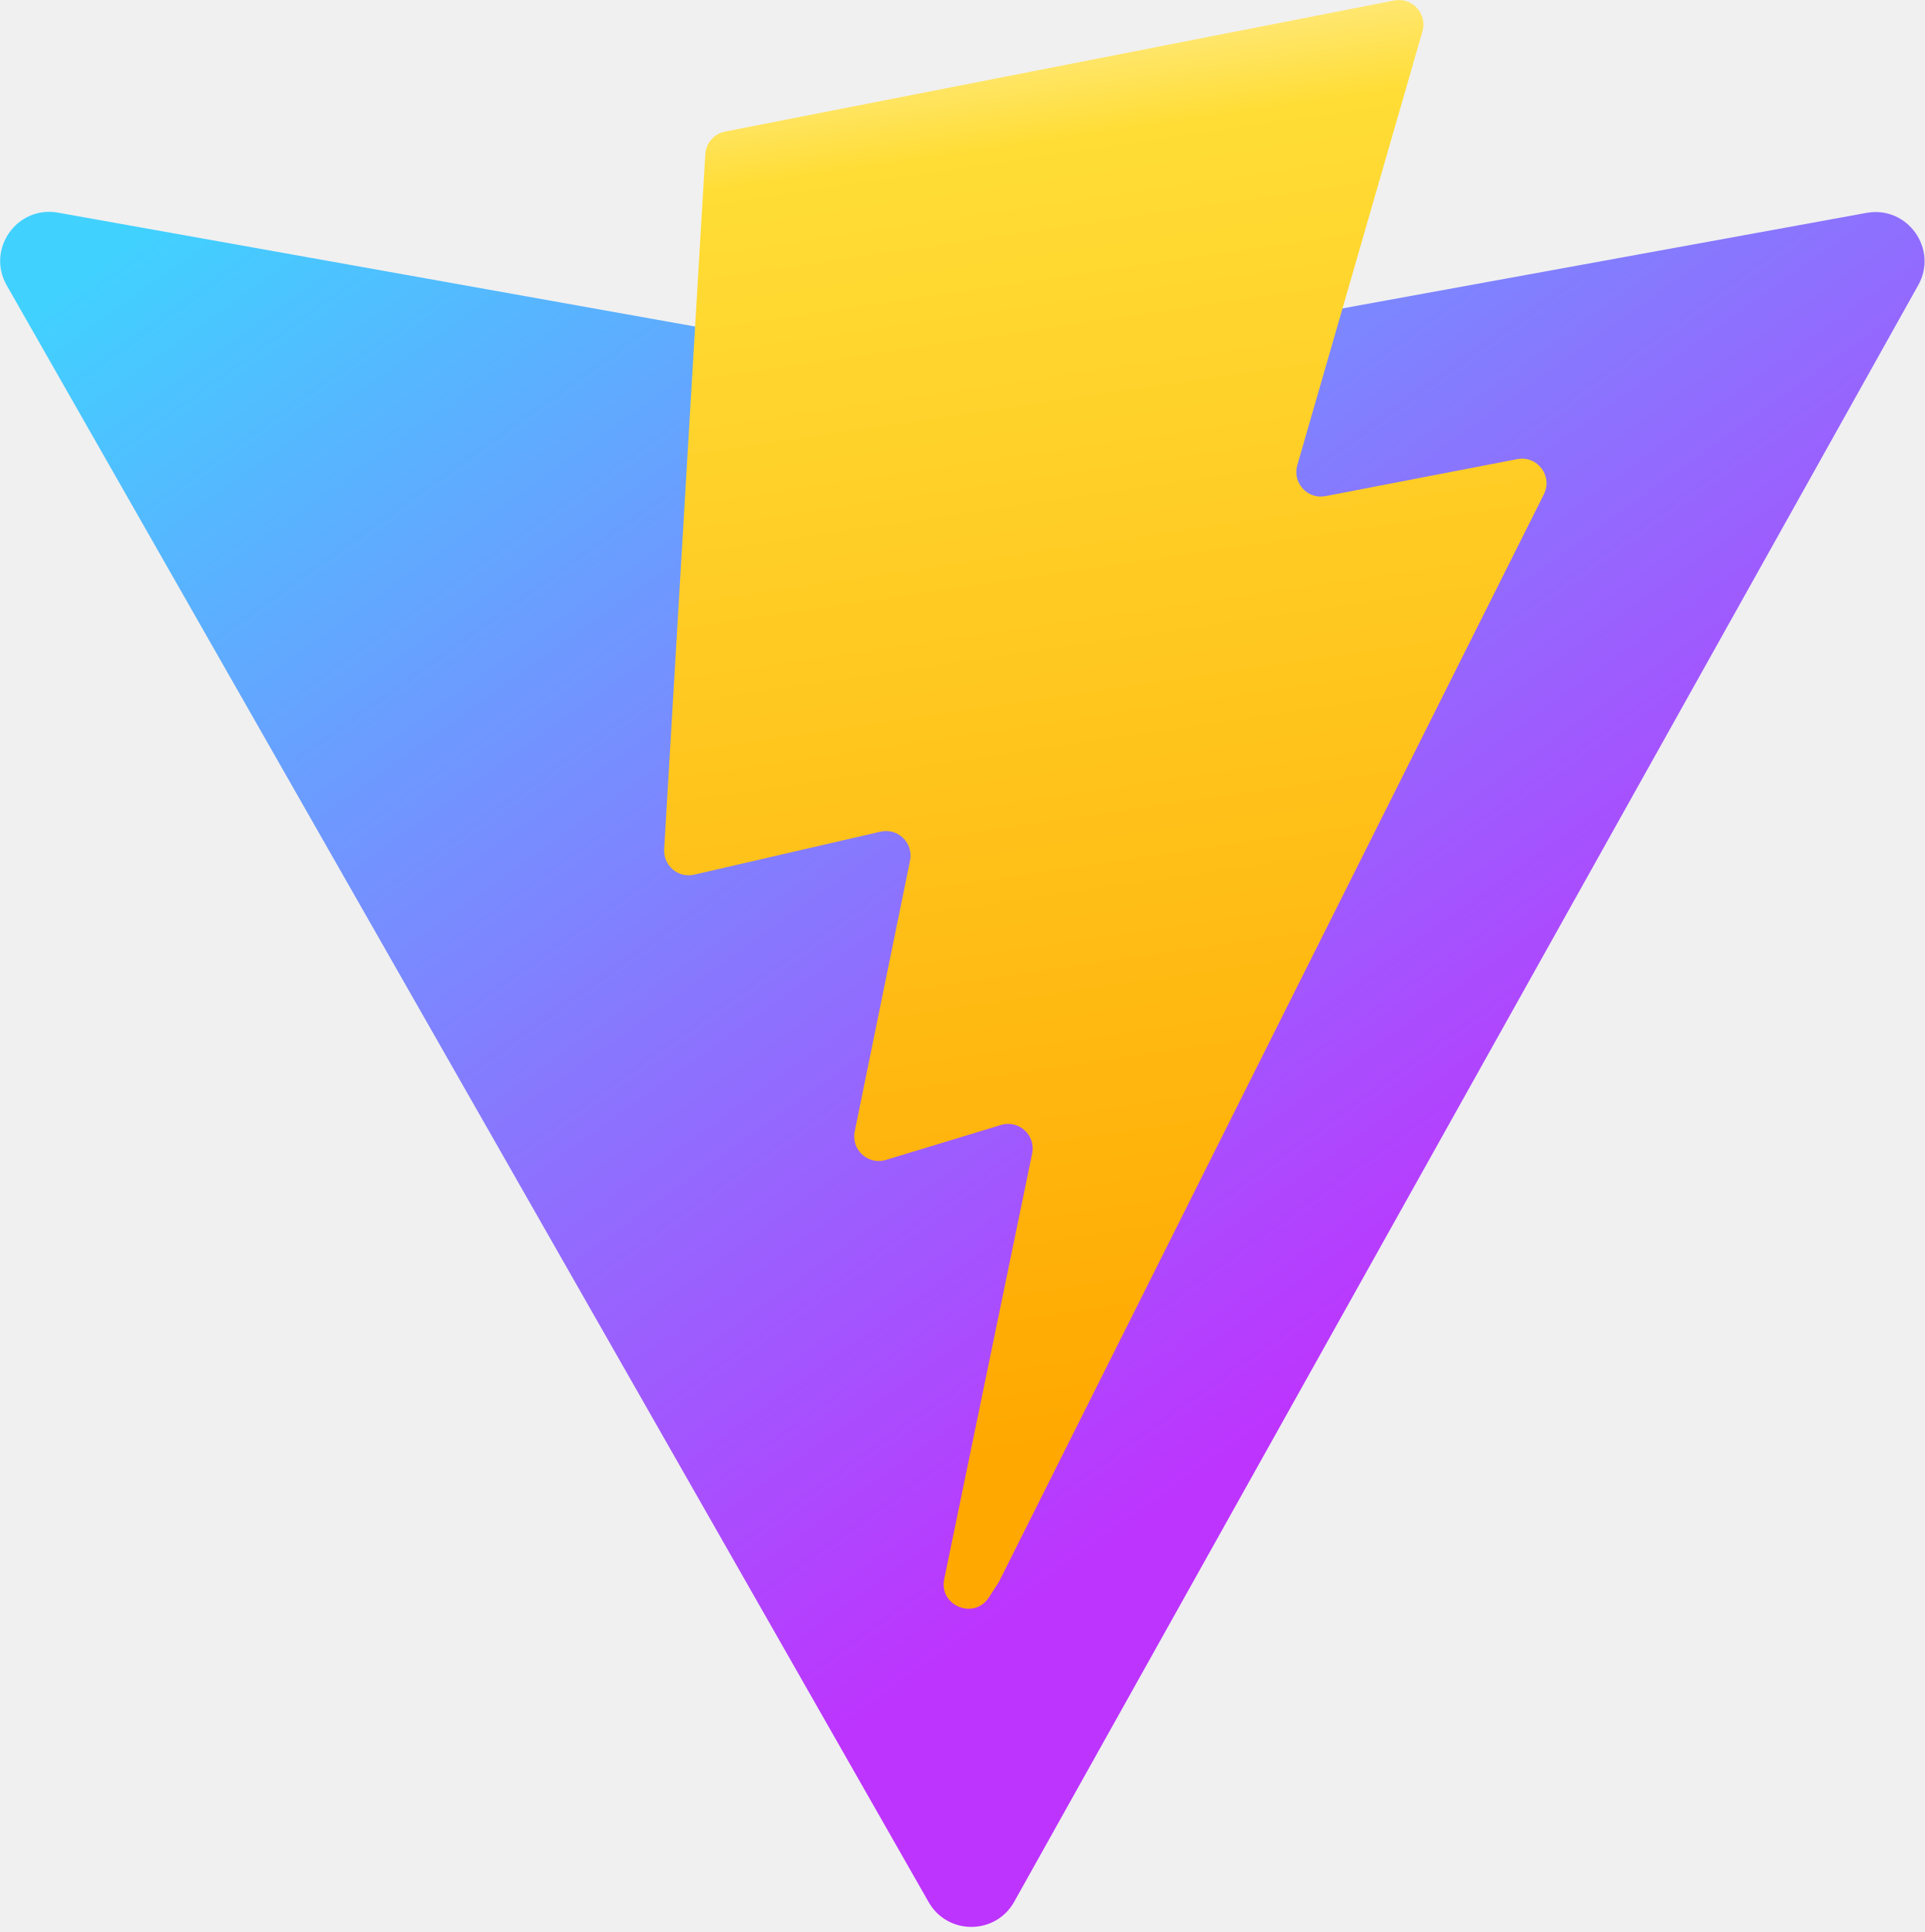
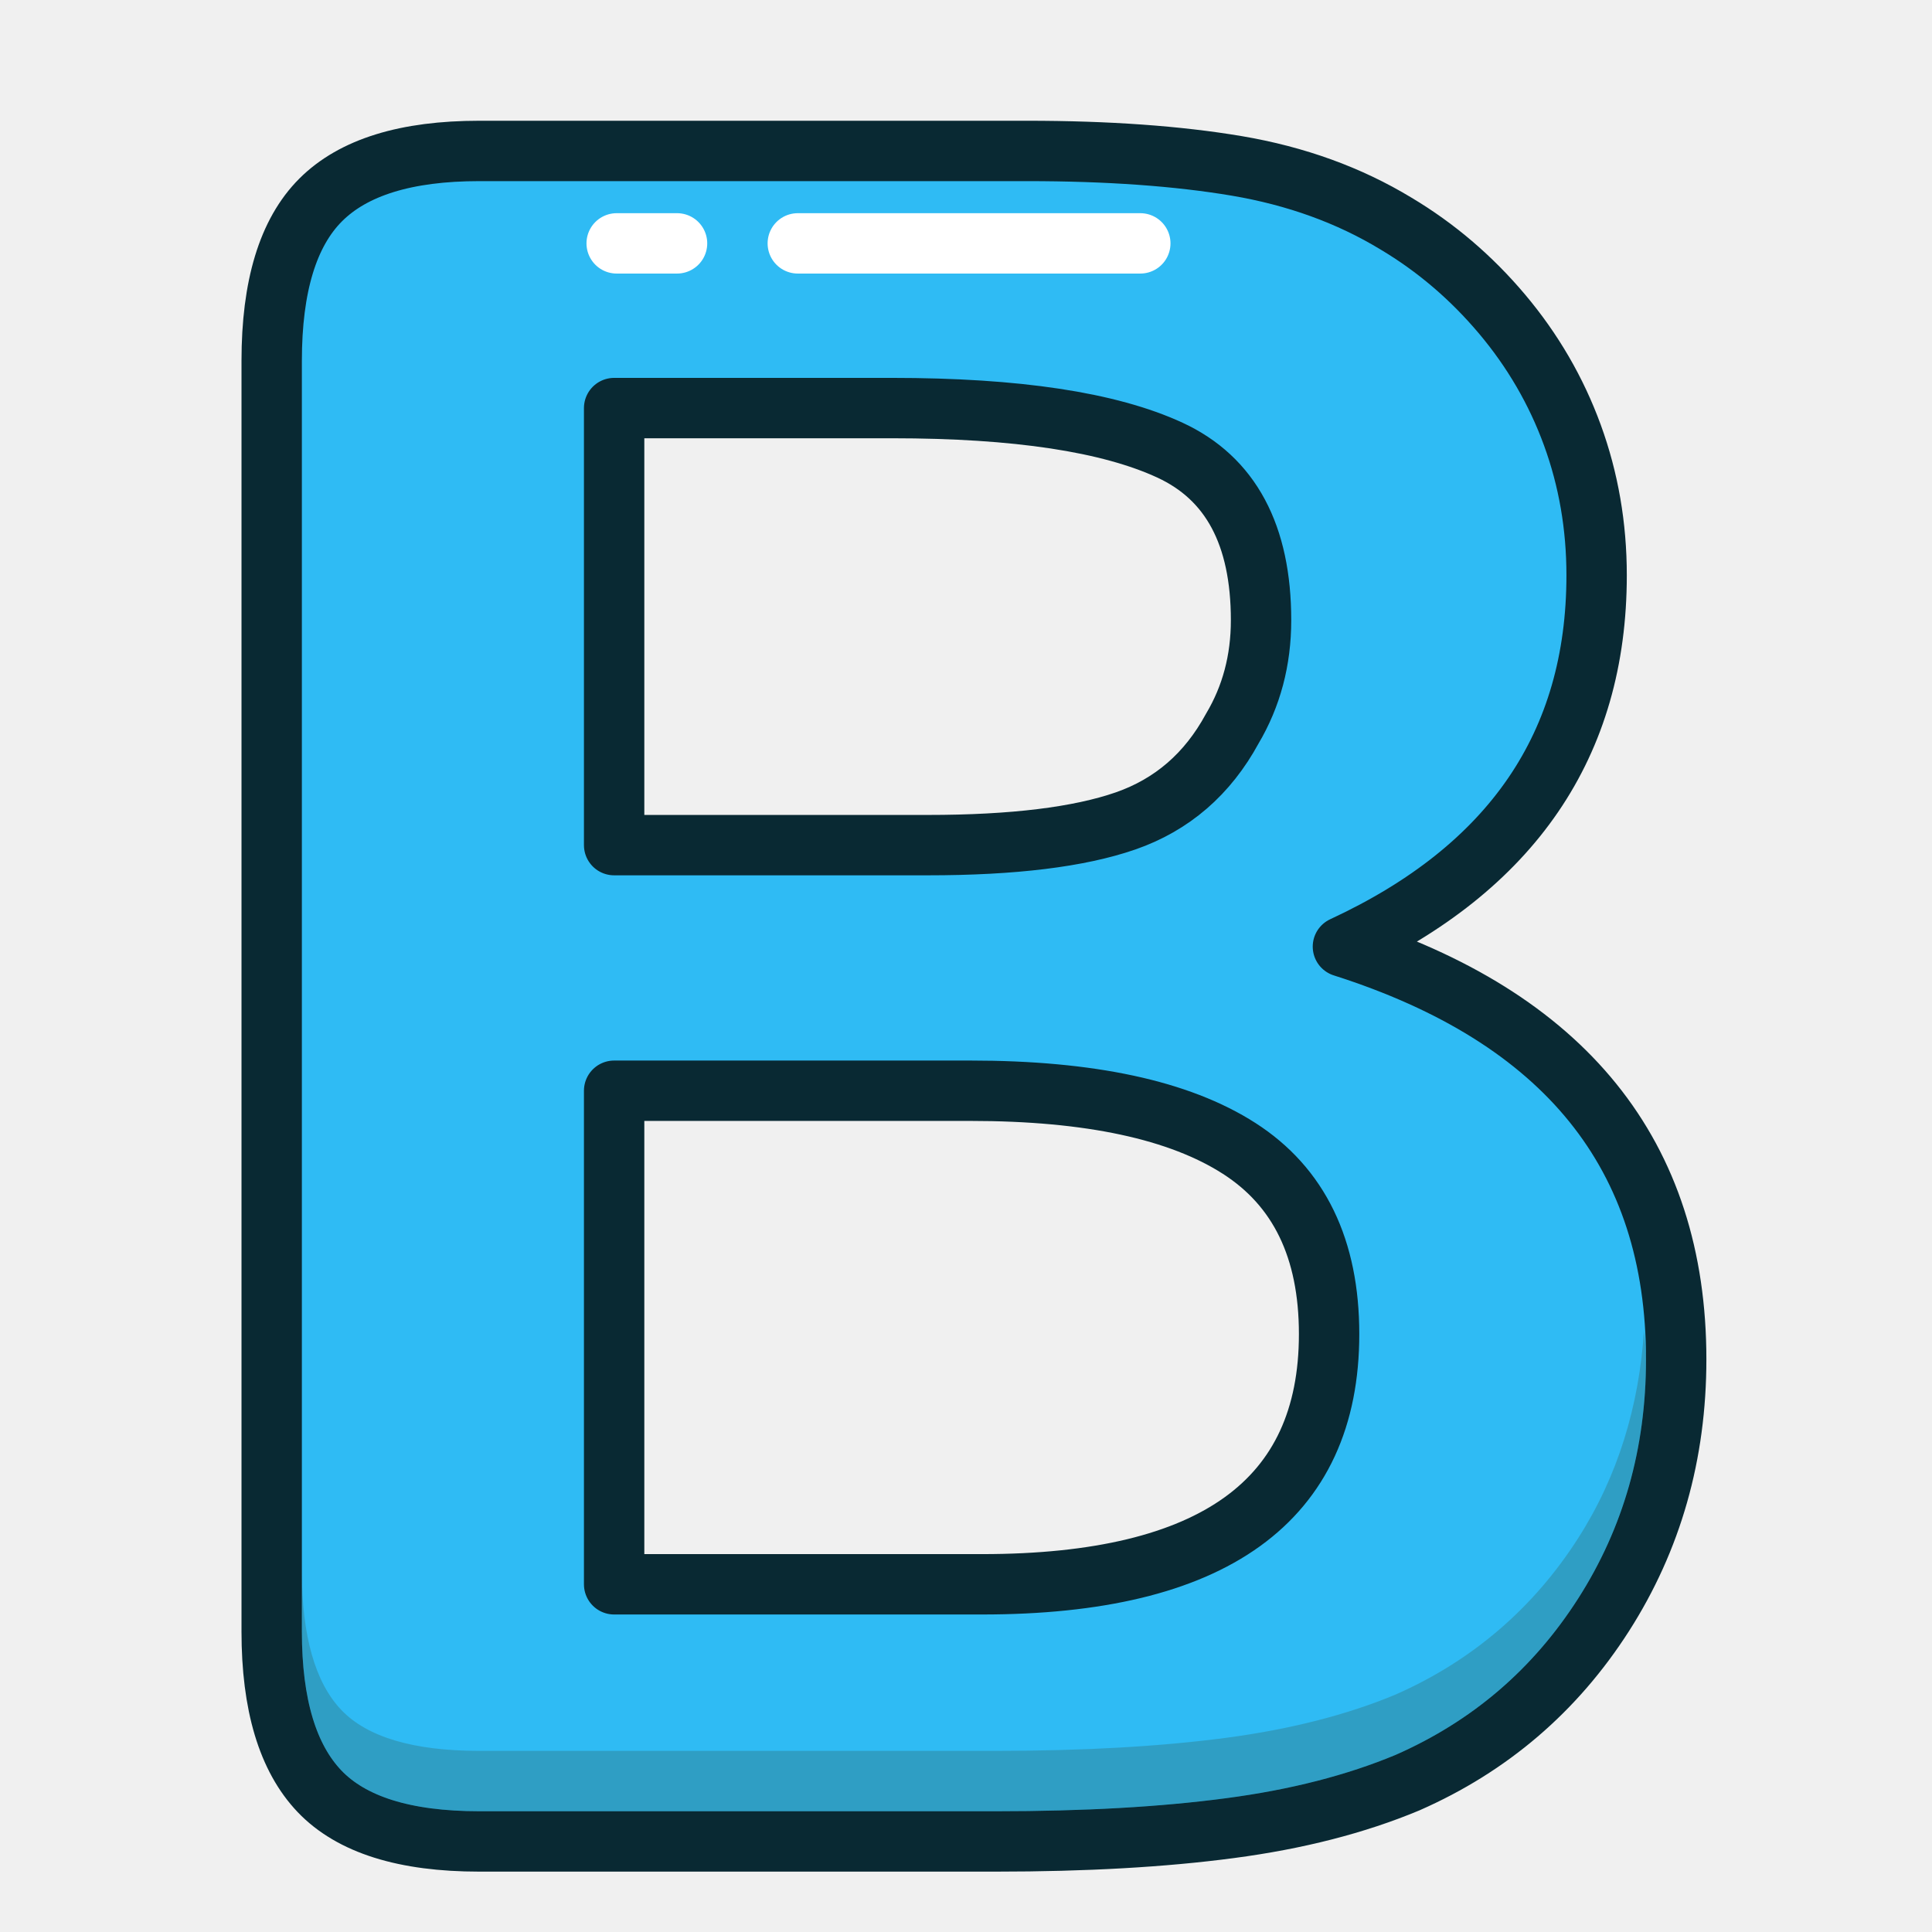
- <svg xmlns="http://www.w3.org/2000/svg" aria-hidden="true" role="img" class="iconify iconify--logos" width="31.88" height="32" preserveAspectRatio="xMidYMid meet" viewBox="0 0 256 257">
-   <defs>
-     <linearGradient id="IconifyId1813088fe1fbc01fb466" x1="-.828%" x2="57.636%" y1="7.652%" y2="78.411%">
-       <stop offset="0%" stop-color="#41D1FF" />
-       <stop offset="100%" stop-color="#BD34FE" />
-     </linearGradient>
-     <linearGradient id="IconifyId1813088fe1fbc01fb467" x1="43.376%" x2="50.316%" y1="2.242%" y2="89.03%">
-       <stop offset="0%" stop-color="#FFEA83" />
-       <stop offset="8.333%" stop-color="#FFDD35" />
-       <stop offset="100%" stop-color="#FFA800" />
-     </linearGradient>
-   </defs>
-   <path fill="url(#IconifyId1813088fe1fbc01fb466)" d="M255.153 37.938L134.897 252.976c-2.483 4.44-8.862 4.466-11.382.048L.875 37.958c-2.746-4.814 1.371-10.646 6.827-9.67l120.385 21.517a6.537 6.537 0 0 0 2.322-.004l117.867-21.483c5.438-.991 9.574 4.796 6.877 9.62Z" />
-   <path fill="url(#IconifyId1813088fe1fbc01fb467)" d="M185.432.063L96.44 17.501a3.268 3.268 0 0 0-2.634 3.014l-5.474 92.456a3.268 3.268 0 0 0 3.997 3.378l24.777-5.718c2.318-.535 4.413 1.507 3.936 3.838l-7.361 36.047c-.495 2.426 1.782 4.5 4.151 3.78l15.304-4.649c2.372-.72 4.652 1.36 4.15 3.788l-11.698 56.621c-.732 3.542 3.979 5.473 5.943 2.437l1.313-2.028l72.516-144.72c1.215-2.423-.88-5.186-3.54-4.672l-25.505 4.922c-2.396.462-4.435-1.77-3.759-4.114l16.646-57.705c.677-2.35-1.37-4.583-3.769-4.113Z" />
+ <svg xmlns="http://www.w3.org/2000/svg" height="32px" version="1.1" viewBox="0 0 32 32" width="32px">
+   <defs />
+   <g fill="none" fill-rule="evenodd" id="Page-1" stroke="none" stroke-width="1">
+     <g id="letter-B-blue">
+       <g id="Page-1" transform="translate(4, 2)">
+         <path d="M12.074,16.066 L6.172,16.066 L6.172,24.241 L12.265,24.241 C16.098,24.241 18.014,22.859 18.014,20.096 C18.014,18.683 17.517,17.658 16.524,17.021 C15.531,16.384 14.048,16.066 12.074,16.066 L12.074,16.066 Z M6.172,4.759 L6.172,11.998 L11.367,11.998 C12.781,11.998 13.873,11.864 14.643,11.597 C15.413,11.329 16.002,10.82 16.41,10.069 C16.728,9.534 16.887,8.935 16.887,8.273 C16.887,6.86 16.384,5.921 15.378,5.456 C14.372,4.991 12.838,4.759 10.775,4.759 L6.172,4.759 Z M12.494,28.5 L3.938,28.5 C2.702,28.5 1.821,28.223 1.292,27.669 C0.764,27.115 0.5,26.233 0.5,25.024 L0.5,3.976 C0.5,2.741 0.77,1.853 1.311,1.312 C1.853,0.77 2.728,0.5 3.938,0.5 L13.01,0.5 C14.347,0.5 15.506,0.583 16.486,0.748 C17.466,0.914 18.345,1.232 19.122,1.703 C19.784,2.098 20.37,2.598 20.879,3.202 C21.388,3.807 21.777,4.476 22.044,5.208 C22.311,5.94 22.445,6.714 22.445,7.528 C22.445,10.33 21.044,12.38 18.243,13.679 C21.923,14.85 23.763,17.129 23.763,20.516 C23.763,22.082 23.362,23.493 22.56,24.747 C21.757,26.001 20.675,26.927 19.313,27.526 C18.46,27.882 17.479,28.134 16.371,28.28 C15.264,28.427 13.971,28.5 12.494,28.5 L12.494,28.5 Z" fill="#2FBBF4" id="Fill-1" />
+         <path d="M12.074,16.066 L6.172,16.066 L6.172,24.241 L12.265,24.241 C16.098,24.241 18.014,22.859 18.014,20.096 C18.014,18.683 17.517,17.658 16.524,17.021 C15.531,16.384 14.048,16.066 12.074,16.066 L12.074,16.066 Z M6.172,4.759 L6.172,11.998 L11.367,11.998 C12.781,11.998 13.873,11.864 14.643,11.597 C15.413,11.329 16.002,10.82 16.41,10.069 C16.728,9.534 16.887,8.935 16.887,8.273 C16.887,6.86 16.384,5.921 15.378,5.456 C14.372,4.991 12.838,4.759 10.775,4.759 L6.172,4.759 L6.172,4.759 Z M12.494,28.5 L3.938,28.5 C2.702,28.5 1.821,28.223 1.292,27.669 C0.764,27.115 0.5,26.233 0.5,25.024 L0.5,3.976 C0.5,2.741 0.77,1.853 1.311,1.312 C1.853,0.77 2.728,0.5 3.938,0.5 L13.01,0.5 C14.347,0.5 15.506,0.583 16.486,0.748 C17.466,0.914 18.345,1.232 19.122,1.703 C19.784,2.098 20.37,2.598 20.879,3.202 C21.388,3.807 21.777,4.476 22.044,5.208 C22.311,5.94 22.445,6.714 22.445,7.528 C22.445,10.33 21.044,12.38 18.243,13.679 C21.923,14.85 23.763,17.129 23.763,20.516 C23.763,22.082 23.362,23.493 22.56,24.747 C21.757,26.001 20.675,26.927 19.313,27.526 C18.46,27.882 17.479,28.134 16.371,28.28 C15.264,28.427 13.971,28.5 12.494,28.5 L12.494,28.5 Z" id="Stroke-3" stroke="#092933" stroke-linejoin="round" />
+         <path d="M23.23,20.03 C23.149,21.289 22.796,22.451 22.139,23.477 C21.395,24.641 20.377,25.512 19.113,26.068 C18.314,26.402 17.366,26.644 16.306,26.784 C15.226,26.927 13.943,27 12.495,27 L3.938,27 C2.85,27 2.083,26.772 1.655,26.324 C1.22,25.869 1,25.094 1,24.023 L1,25.023 C1,26.094 1.22,26.869 1.655,27.324 C2.083,27.772 2.85,28 3.938,28 L12.495,28 C13.943,28 15.226,27.927 16.306,27.784 C17.366,27.644 18.314,27.402 19.113,27.068 C20.377,26.512 21.395,25.641 22.139,24.477 C22.886,23.311 23.264,21.978 23.264,20.516 C23.264,20.347 23.239,20.193 23.23,20.03" fill="#332E09" id="Fill-5" opacity="0.204" />
+         <path d="M6.214,2.031 L14.887,2.031" id="Stroke-7" stroke="#FFFFFF" stroke-dasharray="1,2,6,2,3" stroke-linecap="round" stroke-linejoin="round" />
+       </g>
+     </g>
+   </g>
</svg>
